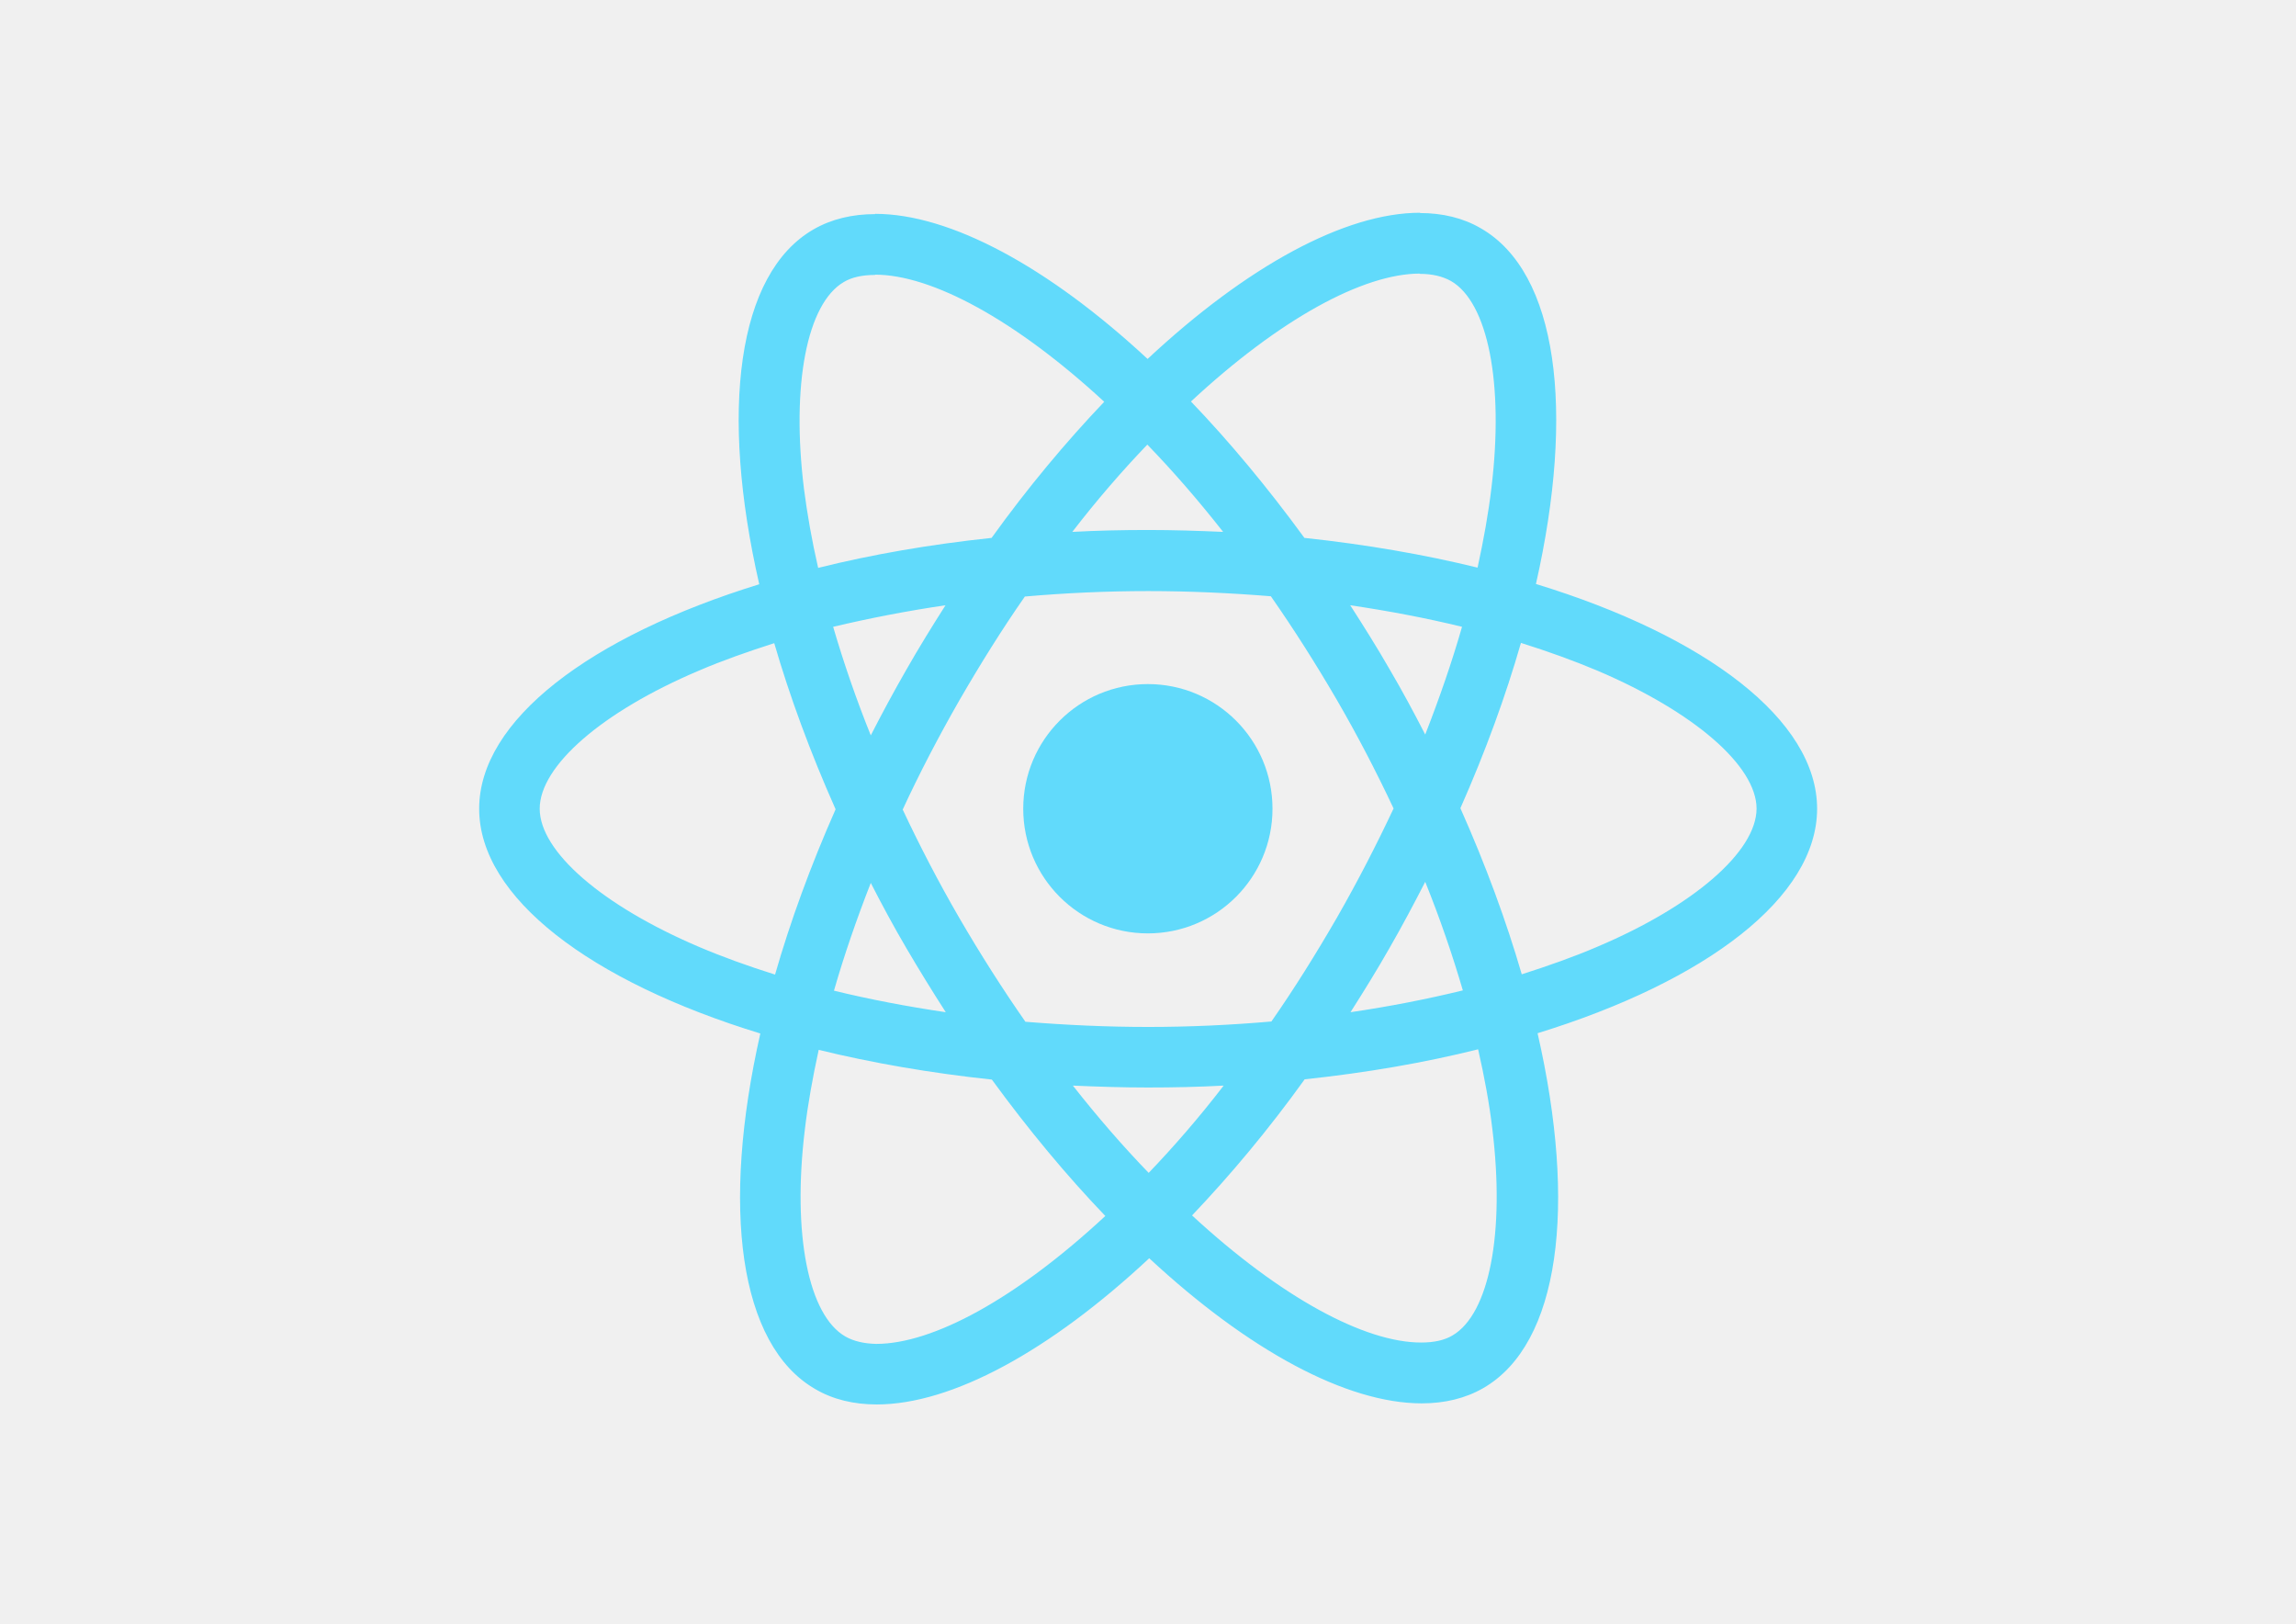
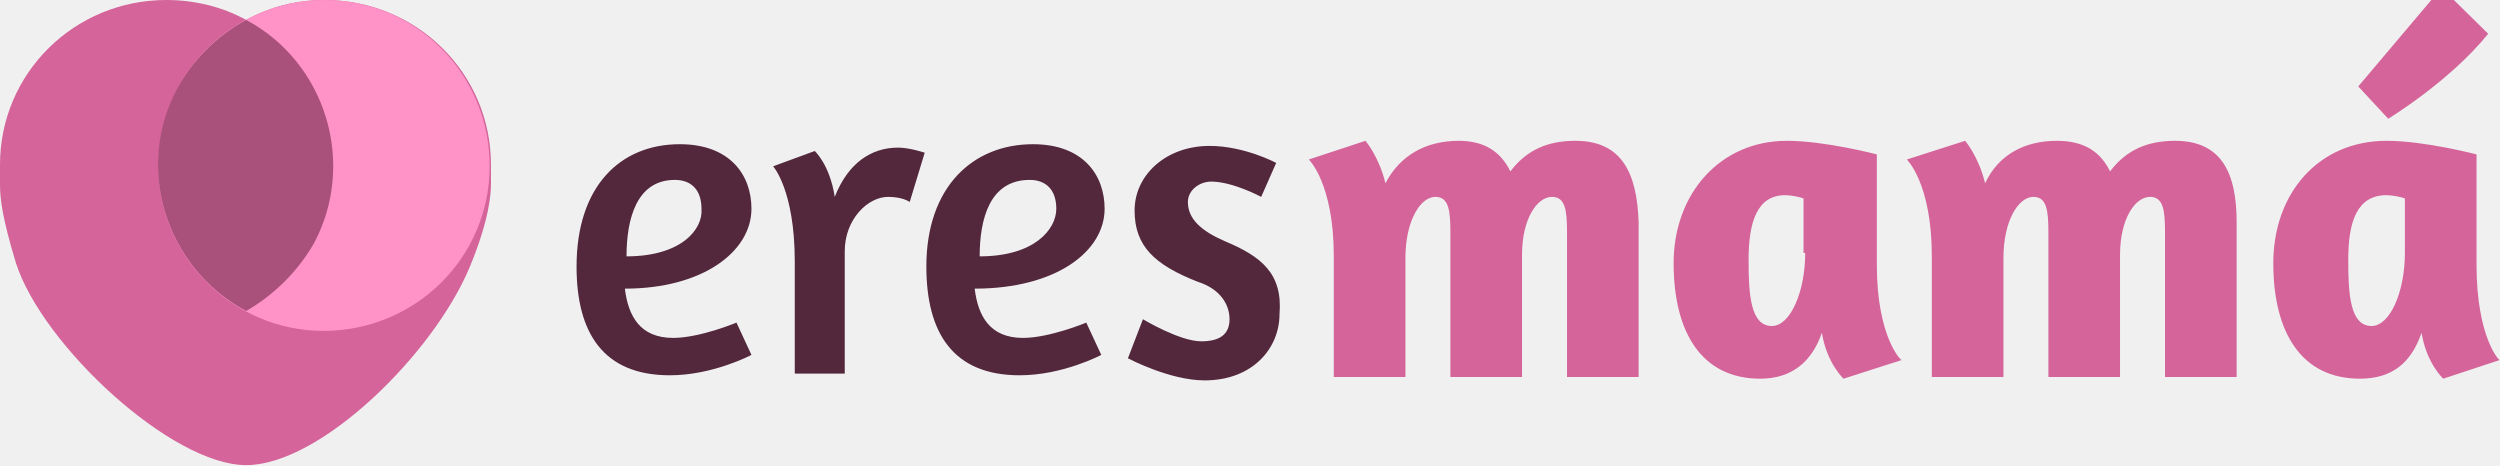
- <svg xmlns="http://www.w3.org/2000/svg" viewBox="0 0 841.9 595.3">
-   <g fill="#61DAFB">
-     <path d="M666.3 296.5c0-32.5-40.7-63.3-103.1-82.4 14.4-63.6 8-114.2-20.2-130.4-6.5-3.8-14.1-5.6-22.4-5.6v22.3c4.6 0 8.3.9 11.4 2.6 13.6 7.8 19.5 37.5 14.9 75.7-1.1 9.4-2.9 19.3-5.1 29.4-19.6-4.8-41-8.5-63.5-10.9-13.5-18.5-27.5-35.3-41.6-50 32.6-30.3 63.2-46.9 84-46.9V78c-27.5 0-63.5 19.6-99.9 53.6-36.4-33.8-72.4-53.2-99.9-53.2v22.3c20.7 0 51.4 16.5 84 46.6-14 14.7-28 31.4-41.3 49.9-22.6 2.4-44 6.1-63.6 11-2.3-10-4-19.7-5.2-29-4.7-38.2 1.1-67.9 14.6-75.8 3-1.8 6.9-2.6 11.5-2.6V78.5c-8.4 0-16 1.8-22.6 5.6-28.1 16.2-34.4 66.7-19.9 130.1-62.2 19.2-102.7 49.9-102.7 82.3 0 32.5 40.7 63.3 103.1 82.4-14.4 63.6-8 114.2 20.2 130.4 6.5 3.8 14.1 5.6 22.5 5.6 27.5 0 63.5-19.6 99.9-53.6 36.4 33.8 72.4 53.2 99.9 53.2 8.4 0 16-1.8 22.6-5.6 28.1-16.2 34.4-66.7 19.9-130.1 62-19.1 102.5-49.9 102.5-82.3zm-130.2-66.7c-3.7 12.9-8.3 26.2-13.5 39.5-4.1-8-8.4-16-13.1-24-4.6-8-9.5-15.8-14.4-23.4 14.2 2.1 27.9 4.7 41 7.9zm-45.8 106.5c-7.8 13.5-15.8 26.3-24.1 38.2-14.9 1.3-30 2-45.2 2-15.1 0-30.2-.7-45-1.9-8.3-11.9-16.4-24.6-24.2-38-7.6-13.1-14.5-26.4-20.8-39.8 6.2-13.4 13.2-26.8 20.7-39.9 7.8-13.5 15.8-26.3 24.1-38.2 14.9-1.3 30-2 45.2-2 15.1 0 30.2.7 45 1.9 8.3 11.9 16.4 24.6 24.2 38 7.6 13.1 14.5 26.4 20.8 39.8-6.3 13.4-13.2 26.8-20.7 39.9zm32.3-13c5.4 13.4 10 26.8 13.8 39.8-13.1 3.2-26.9 5.9-41.2 8 4.9-7.7 9.8-15.6 14.4-23.7 4.6-8 8.9-16.1 13-24.1zM421.2 430c-9.3-9.6-18.6-20.3-27.8-32 9 .4 18.2.7 27.5.7 9.4 0 18.7-.2 27.8-.7-9 11.7-18.3 22.4-27.5 32zm-74.4-58.9c-14.2-2.1-27.9-4.7-41-7.9 3.7-12.9 8.3-26.2 13.5-39.5 4.1 8 8.4 16 13.1 24 4.7 8 9.5 15.8 14.4 23.4zM420.7 163c9.3 9.6 18.6 20.3 27.8 32-9-.4-18.2-.7-27.5-.7-9.4 0-18.7.2-27.8.7 9-11.7 18.3-22.4 27.5-32zm-74 58.9c-4.9 7.7-9.8 15.6-14.4 23.7-4.6 8-8.9 16-13 24-5.4-13.4-10-26.8-13.8-39.8 13.1-3.1 26.9-5.8 41.2-7.9zm-90.5 125.2c-35.4-15.1-58.3-34.9-58.3-50.6 0-15.7 22.9-35.6 58.3-50.6 8.6-3.7 18-7 27.7-10.1 5.7 19.6 13.2 40 22.5 60.9-9.2 20.8-16.6 41.1-22.2 60.6-9.9-3.1-19.3-6.5-28-10.2zM310 490c-13.6-7.8-19.5-37.5-14.9-75.7 1.1-9.4 2.9-19.3 5.1-29.4 19.6 4.8 41 8.5 63.5 10.9 13.5 18.5 27.5 35.3 41.6 50-32.6 30.3-63.2 46.9-84 46.9-4.5-.1-8.3-1-11.3-2.7zm237.2-76.2c4.7 38.2-1.1 67.9-14.6 75.8-3 1.8-6.9 2.6-11.5 2.6-20.7 0-51.4-16.5-84-46.6 14-14.7 28-31.4 41.3-49.9 22.6-2.4 44-6.1 63.6-11 2.3 10.1 4.1 19.8 5.2 29.1zm38.5-66.7c-8.6 3.7-18 7-27.7 10.1-5.7-19.6-13.2-40-22.5-60.9 9.2-20.8 16.6-41.1 22.2-60.6 9.9 3.1 19.3 6.5 28.1 10.2 35.4 15.1 58.3 34.9 58.3 50.6-.1 15.7-23 35.6-58.4 50.6zM320.8 78.4z" />
-     <circle cx="420.9" cy="296.5" r="45.7" />
-     <path d="M520.5 78.1z" />
+ <svg xmlns="http://www.w3.org/2000/svg" width="129" height="24" viewBox="0 0 129 24" fill="none">
+   <g clip-path="url(#clip0)">
+     <path d="M25.334 8.503C25.334 3.771 21.49 0 16.752 0C15.31 0 13.937 0.343 12.701 1.029C11.466 0.343 10.024 0 8.582 0C3.845 0 0 3.771 0 8.503V9.531C0 10.286 0.137 11.314 0.824 13.577C2.197 17.829 8.857 24 12.701 24C16.546 24 22.382 18.24 24.236 13.783C25.266 11.314 25.334 9.943 25.334 9.531C25.334 9.394 25.334 9.189 25.334 9.051C25.334 8.846 25.334 8.709 25.334 8.503Z" fill="#D4649A" />
+     <path d="M16.752 0C21.49 0 25.266 3.84 25.266 8.571C25.266 13.303 21.421 17.074 16.684 17.074C12.015 17.074 8.17 13.234 8.17 8.571C8.17 3.84 12.015 0 16.752 0Z" fill="#FF93C7" />
+     <path d="M12.701 16.046C8.582 13.851 6.934 8.708 9.131 4.594C9.955 3.085 11.191 1.851 12.701 1.028C16.821 3.223 18.4 8.434 16.203 12.548C15.379 13.988 14.143 15.223 12.701 16.046Z" fill="#A9507B" />
+     <path d="M38.775 10.773C38.775 9.02 37.658 7.441 35.079 7.441C31.985 7.441 29.75 9.633 29.75 13.754C29.75 17.173 31.125 19.365 34.563 19.365C36.798 19.365 38.775 18.313 38.775 18.313L38.002 16.647C38.002 16.647 36.111 17.436 34.735 17.436C33.016 17.436 32.415 16.296 32.243 14.894C36.283 14.894 38.775 12.965 38.775 10.773ZM32.329 13.228C32.329 11.299 32.844 9.283 34.821 9.283C35.681 9.283 36.197 9.809 36.197 10.773C36.283 11.825 35.165 13.228 32.329 13.228ZM43.073 10.159C42.815 8.493 42.041 7.792 42.041 7.792L39.893 8.581C39.893 8.581 41.01 9.809 41.01 13.491V19.277H43.589V12.965C43.589 11.299 44.792 10.159 45.824 10.159C46.597 10.159 46.941 10.422 46.941 10.422L47.715 7.88C47.715 7.88 46.941 7.617 46.339 7.617C44.964 7.617 43.761 8.406 43.073 10.159ZM56.998 10.773C56.998 9.02 55.88 7.441 53.302 7.441C50.207 7.441 47.8 9.633 47.8 13.754C47.8 17.173 49.176 19.365 52.614 19.365C54.849 19.365 56.826 18.313 56.826 18.313L56.052 16.647C56.052 16.647 54.161 17.436 52.786 17.436C51.067 17.436 50.465 16.296 50.293 14.894C54.505 14.894 56.998 12.965 56.998 10.773ZM50.551 13.228C50.551 11.299 51.067 9.283 53.13 9.283C53.989 9.283 54.505 9.809 54.505 10.773C54.505 11.825 53.388 13.228 50.551 13.228ZM63.186 12.439C61.983 11.913 61.295 11.299 61.295 10.422C61.295 9.809 61.897 9.37 62.499 9.37C63.616 9.37 65.077 10.159 65.077 10.159L65.851 8.406C65.851 8.406 64.218 7.529 62.413 7.529C60.178 7.529 58.545 9.02 58.545 10.861C58.545 12.702 59.576 13.666 61.811 14.543C62.928 14.894 63.444 15.683 63.444 16.472C63.444 17.261 62.928 17.612 61.983 17.612C60.866 17.612 58.975 16.472 58.975 16.472L58.201 18.488C58.201 18.488 60.35 19.628 62.155 19.628C64.648 19.628 66.023 17.962 66.023 16.209C66.195 14.105 65.077 13.228 63.186 12.439Z" fill="#53273C" />
+     <path d="M81.287 7.266C79.912 7.266 78.795 7.704 77.935 8.844C77.419 7.792 76.56 7.266 75.27 7.266C73.637 7.266 72.262 7.967 71.489 9.457C71.145 8.055 70.457 7.266 70.457 7.266L67.534 8.23C67.534 8.23 68.824 9.457 68.824 13.227V19.452H72.52V13.315C72.52 11.386 73.293 10.159 74.067 10.159C74.755 10.159 74.841 10.86 74.841 12V19.452H78.537V13.14C78.537 11.299 79.31 10.159 80.084 10.159C80.772 10.159 80.858 10.86 80.858 12V19.452H84.554V11.474C84.468 8.931 83.694 7.266 81.287 7.266ZM96.845 13.666V7.967C96.845 7.967 94.18 7.266 92.204 7.266C88.765 7.266 86.359 9.984 86.359 13.578C86.359 17.173 87.82 19.54 90.828 19.54C92.461 19.54 93.493 18.663 94.009 17.173C94.266 18.751 95.126 19.54 95.126 19.54L98.134 18.576C98.134 18.663 96.845 17.436 96.845 13.666ZM93.149 13.052C93.149 15.069 92.375 16.822 91.43 16.822C90.312 16.822 90.227 15.156 90.227 13.403C90.227 11.474 90.656 10.071 92.118 10.071C92.375 10.071 92.891 10.159 93.063 10.246V13.052H93.149ZM112.231 7.266C110.856 7.266 109.738 7.704 108.879 8.844C108.363 7.792 107.503 7.266 106.128 7.266C104.495 7.266 103.12 7.967 102.432 9.457C102.088 8.055 101.401 7.266 101.401 7.266L98.392 8.23C98.392 8.23 99.682 9.457 99.682 13.227V19.452H103.378V13.315C103.378 11.386 104.151 10.159 104.925 10.159C105.612 10.159 105.698 10.86 105.698 12V19.452H109.394V13.14C109.394 11.299 110.168 10.159 110.942 10.159C111.629 10.159 111.715 10.86 111.715 12V19.452H115.411V11.474C115.411 8.931 114.638 7.266 112.231 7.266ZM128.39 1.742L125.984 -0.625L121.686 4.46L123.233 6.126C123.233 6.126 126.413 4.197 128.39 1.742ZM127.789 13.666V7.967C127.789 7.967 125.124 7.266 123.147 7.266C119.623 7.266 117.302 9.984 117.302 13.578C117.302 17.173 118.764 19.54 121.772 19.54C123.491 19.54 124.437 18.663 124.952 17.173C125.21 18.751 126.07 19.54 126.07 19.54L128.992 18.576C128.992 18.663 127.789 17.436 127.789 13.666ZM124.093 13.052C124.093 15.069 123.319 16.822 122.374 16.822C121.256 16.822 121.17 15.156 121.17 13.403C121.17 11.474 121.6 10.071 123.147 10.071C123.405 10.071 123.921 10.159 124.093 10.246V13.052Z" fill="#D4649A" />
  </g>
+   <defs>
+     <clipPath id="clip0">
+       <rect width="129" height="24" fill="white" />
+     </clipPath>
+   </defs>
</svg>
